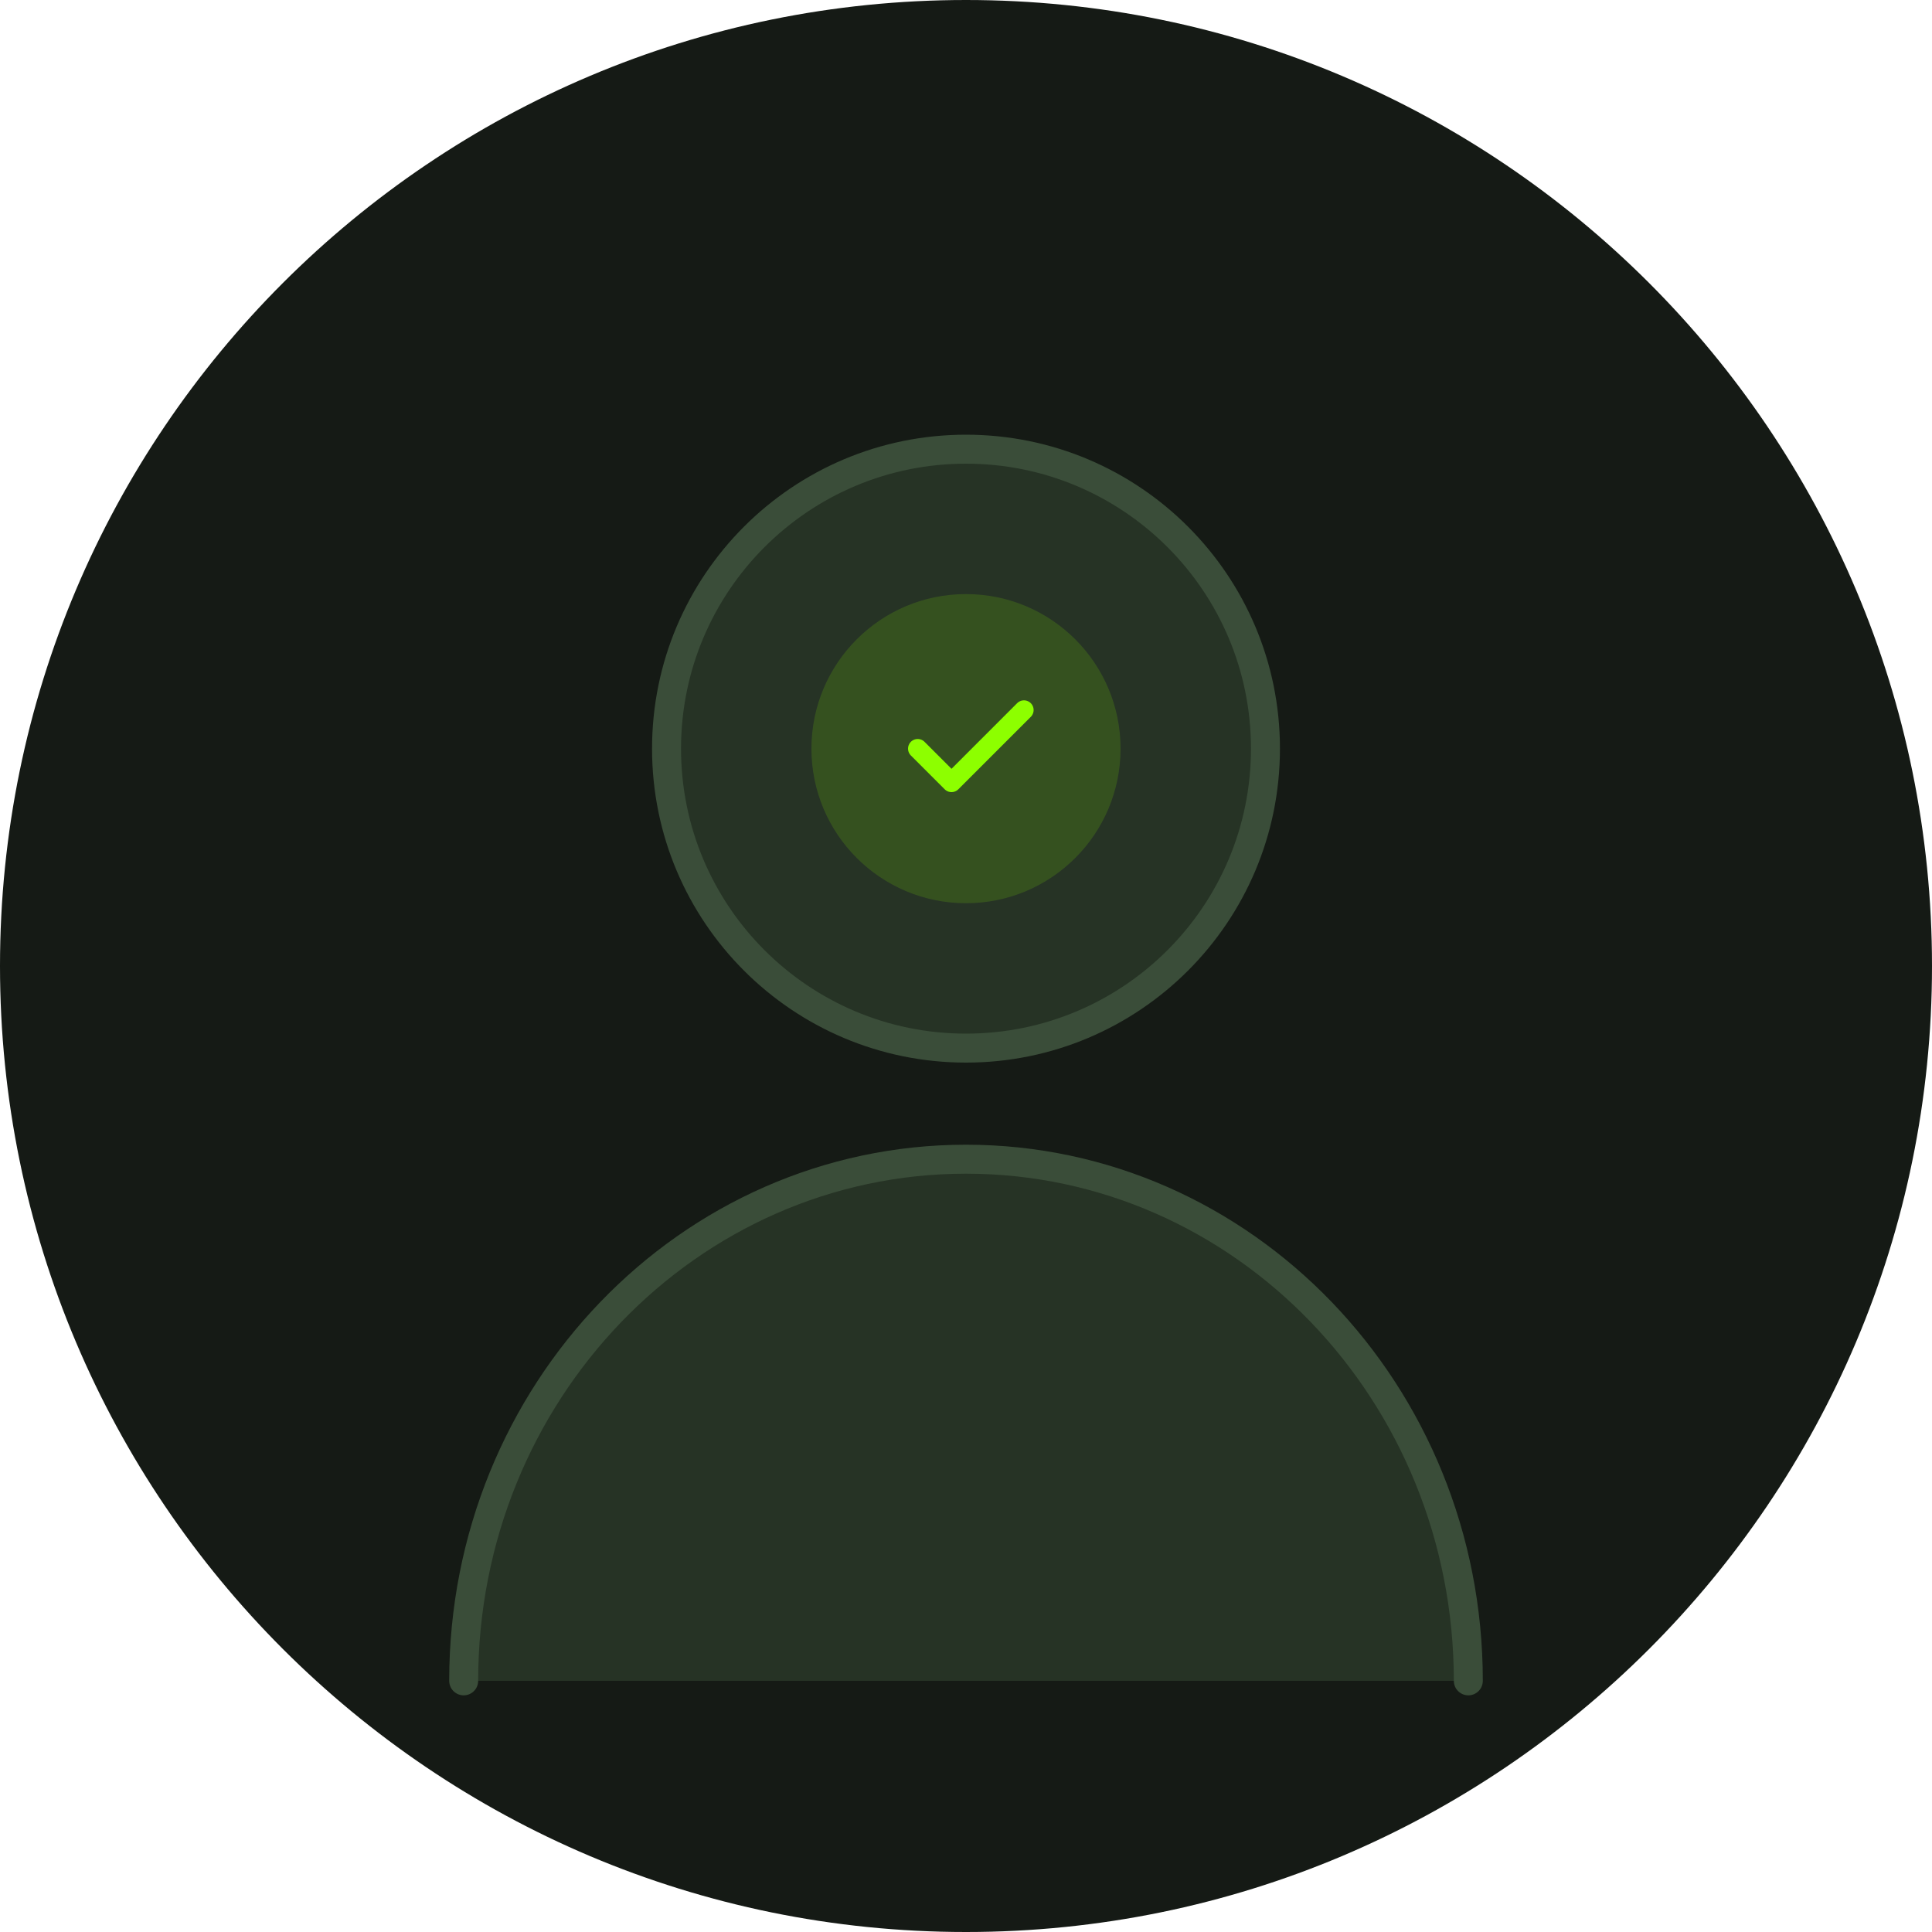
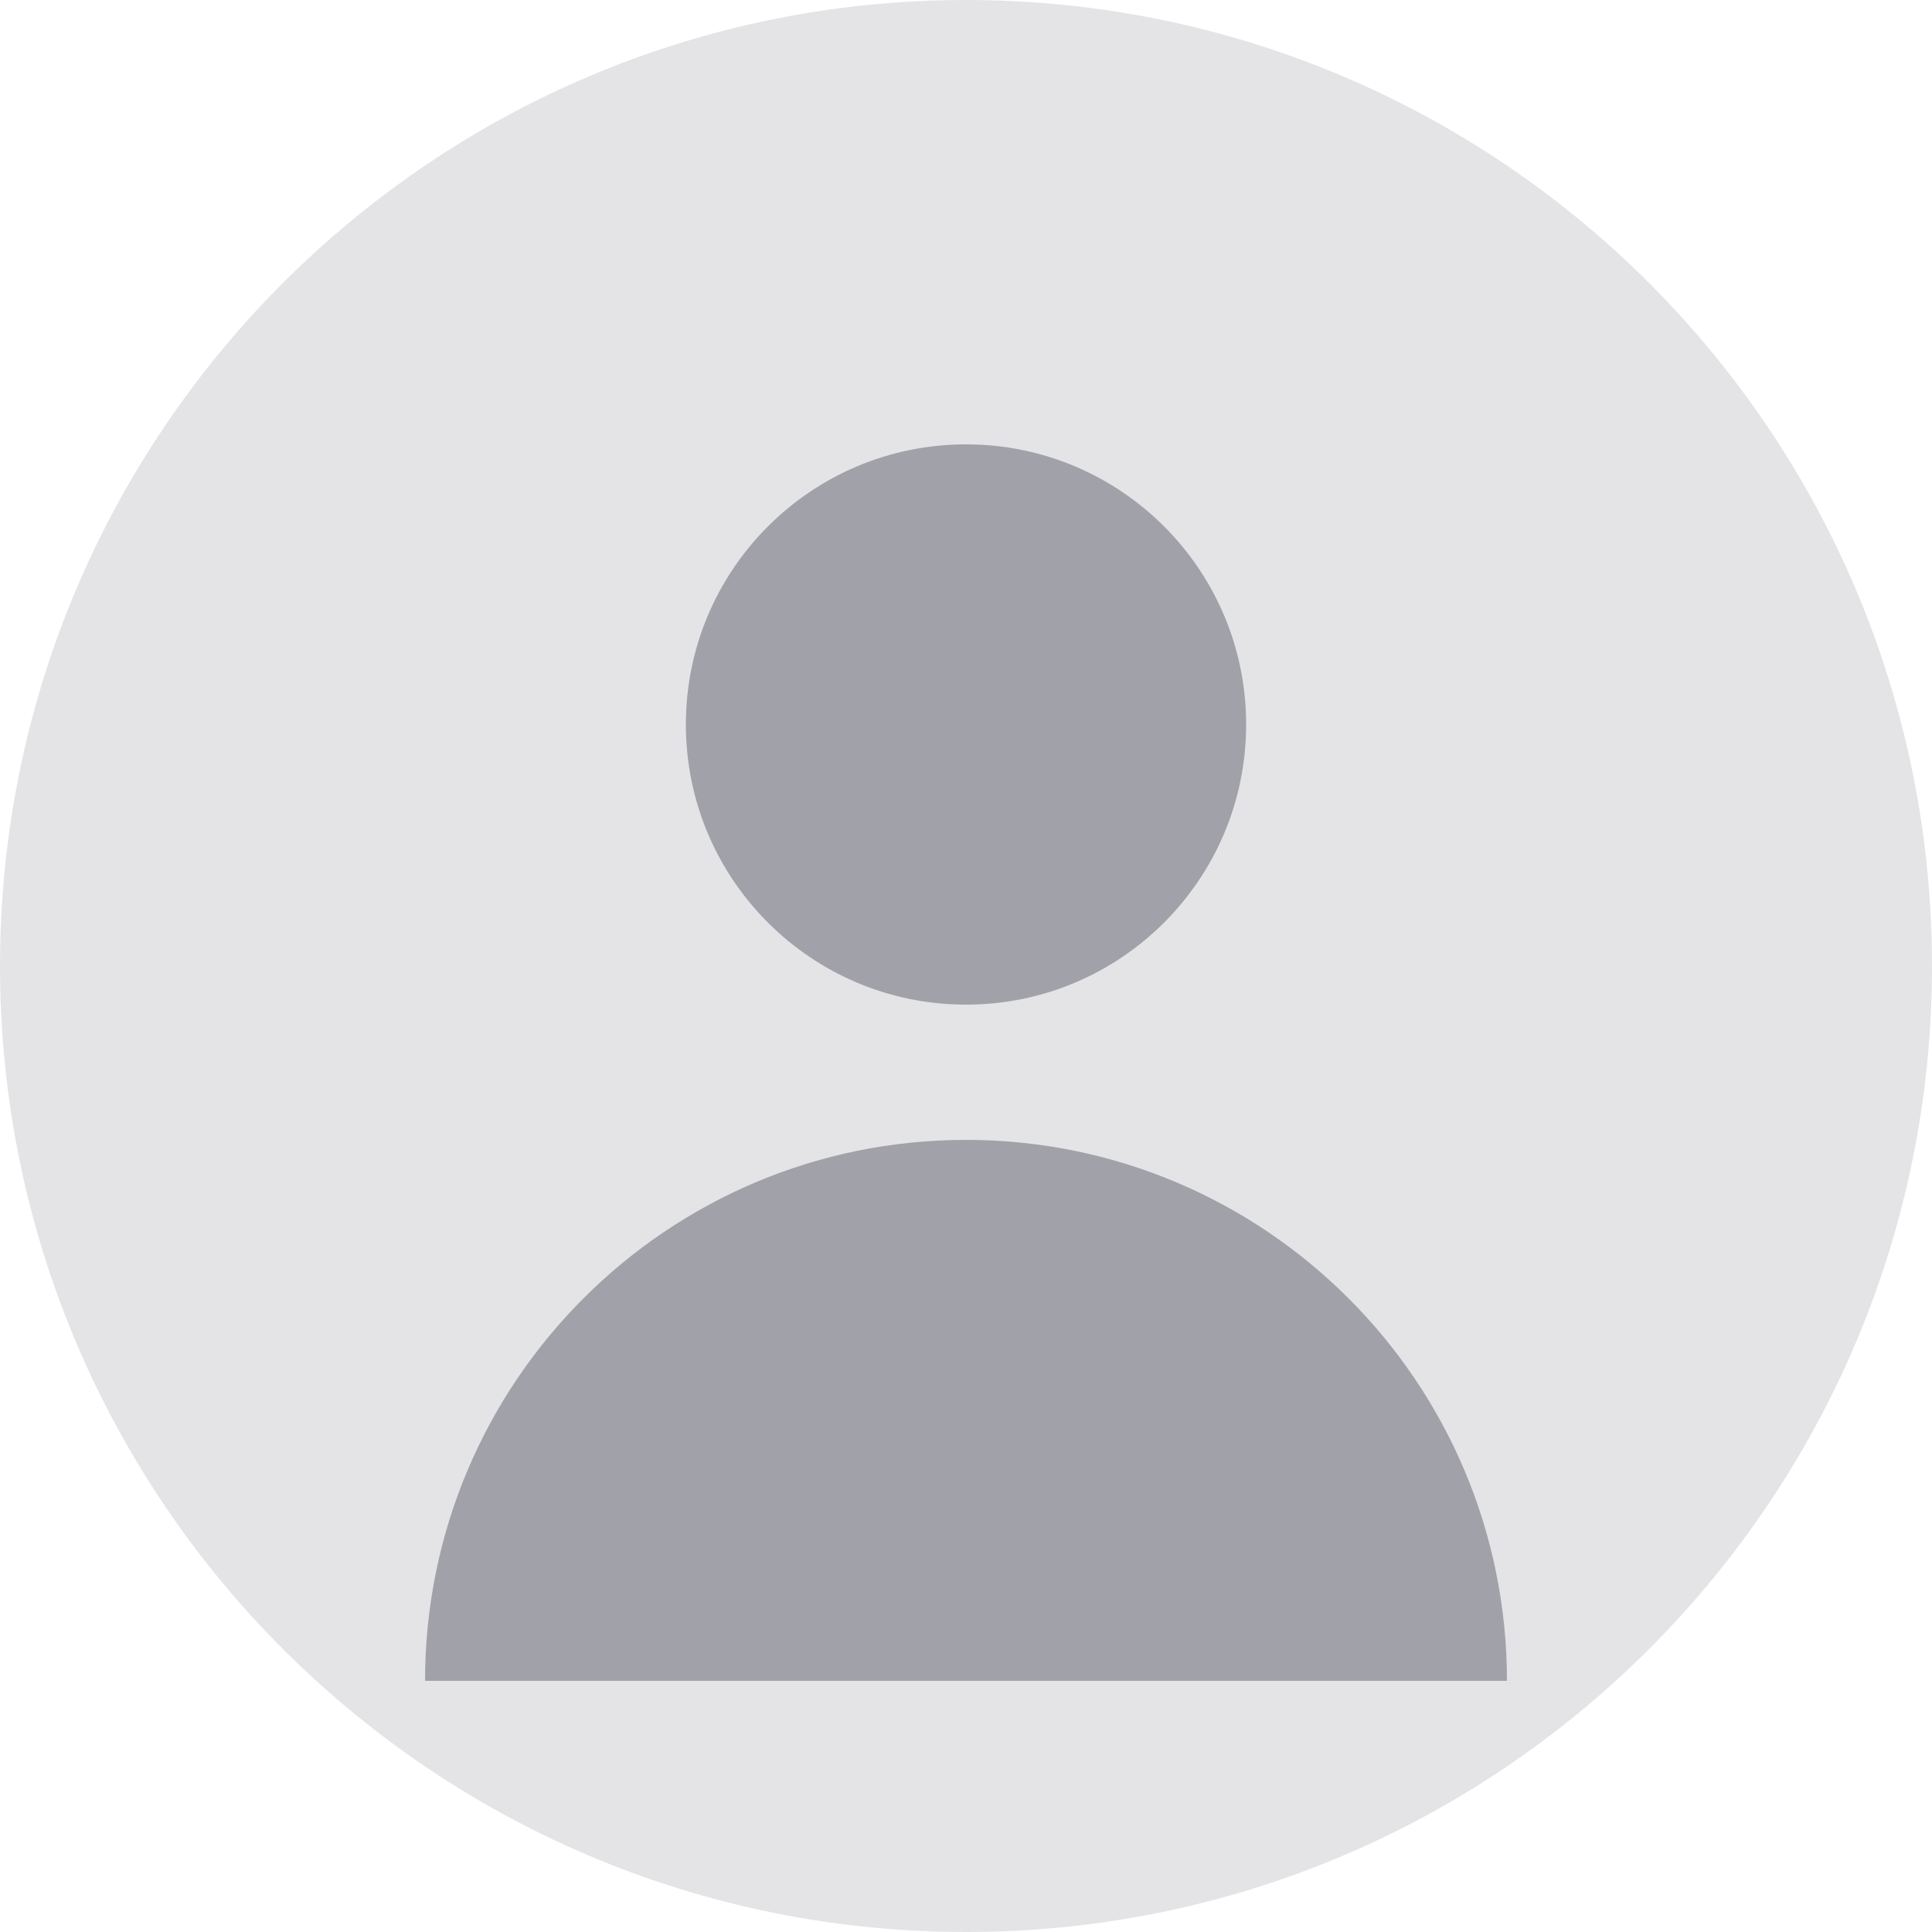
<svg xmlns="http://www.w3.org/2000/svg" width="400" height="400" viewBox="0 0 400 400" fill="none">
-   <rect width="400" height="400" rx="200" fill="#151A15" />
-   <circle cx="200" cy="155" r="62" fill="#263325" stroke="#3A4D39" stroke-width="6" />
-   <path d="M96 348C96 288.353 142.576 240 200 240C257.424 240 304 288.353 304 348" fill="#263325" stroke="#3A4D39" stroke-width="6" stroke-linecap="round" />
-   <circle cx="200" cy="155" r="32" fill="#8DFF00" fill-opacity="0.15" />
-   <path d="M190 155L197 162L212 147" stroke="#8DFF00" stroke-width="4" stroke-linecap="round" stroke-linejoin="round" />
+   <rect width="400" height="400" rx="200" fill="#E4E4E7" />
+   <circle cx="200" cy="150" r="58" fill="#A1A1AA" />
+   <path d="M88 348C88 286.144 138.144 236 200 236C261.856 236 312 286.144 312 348" fill="#A1A1AA" />
</svg>
